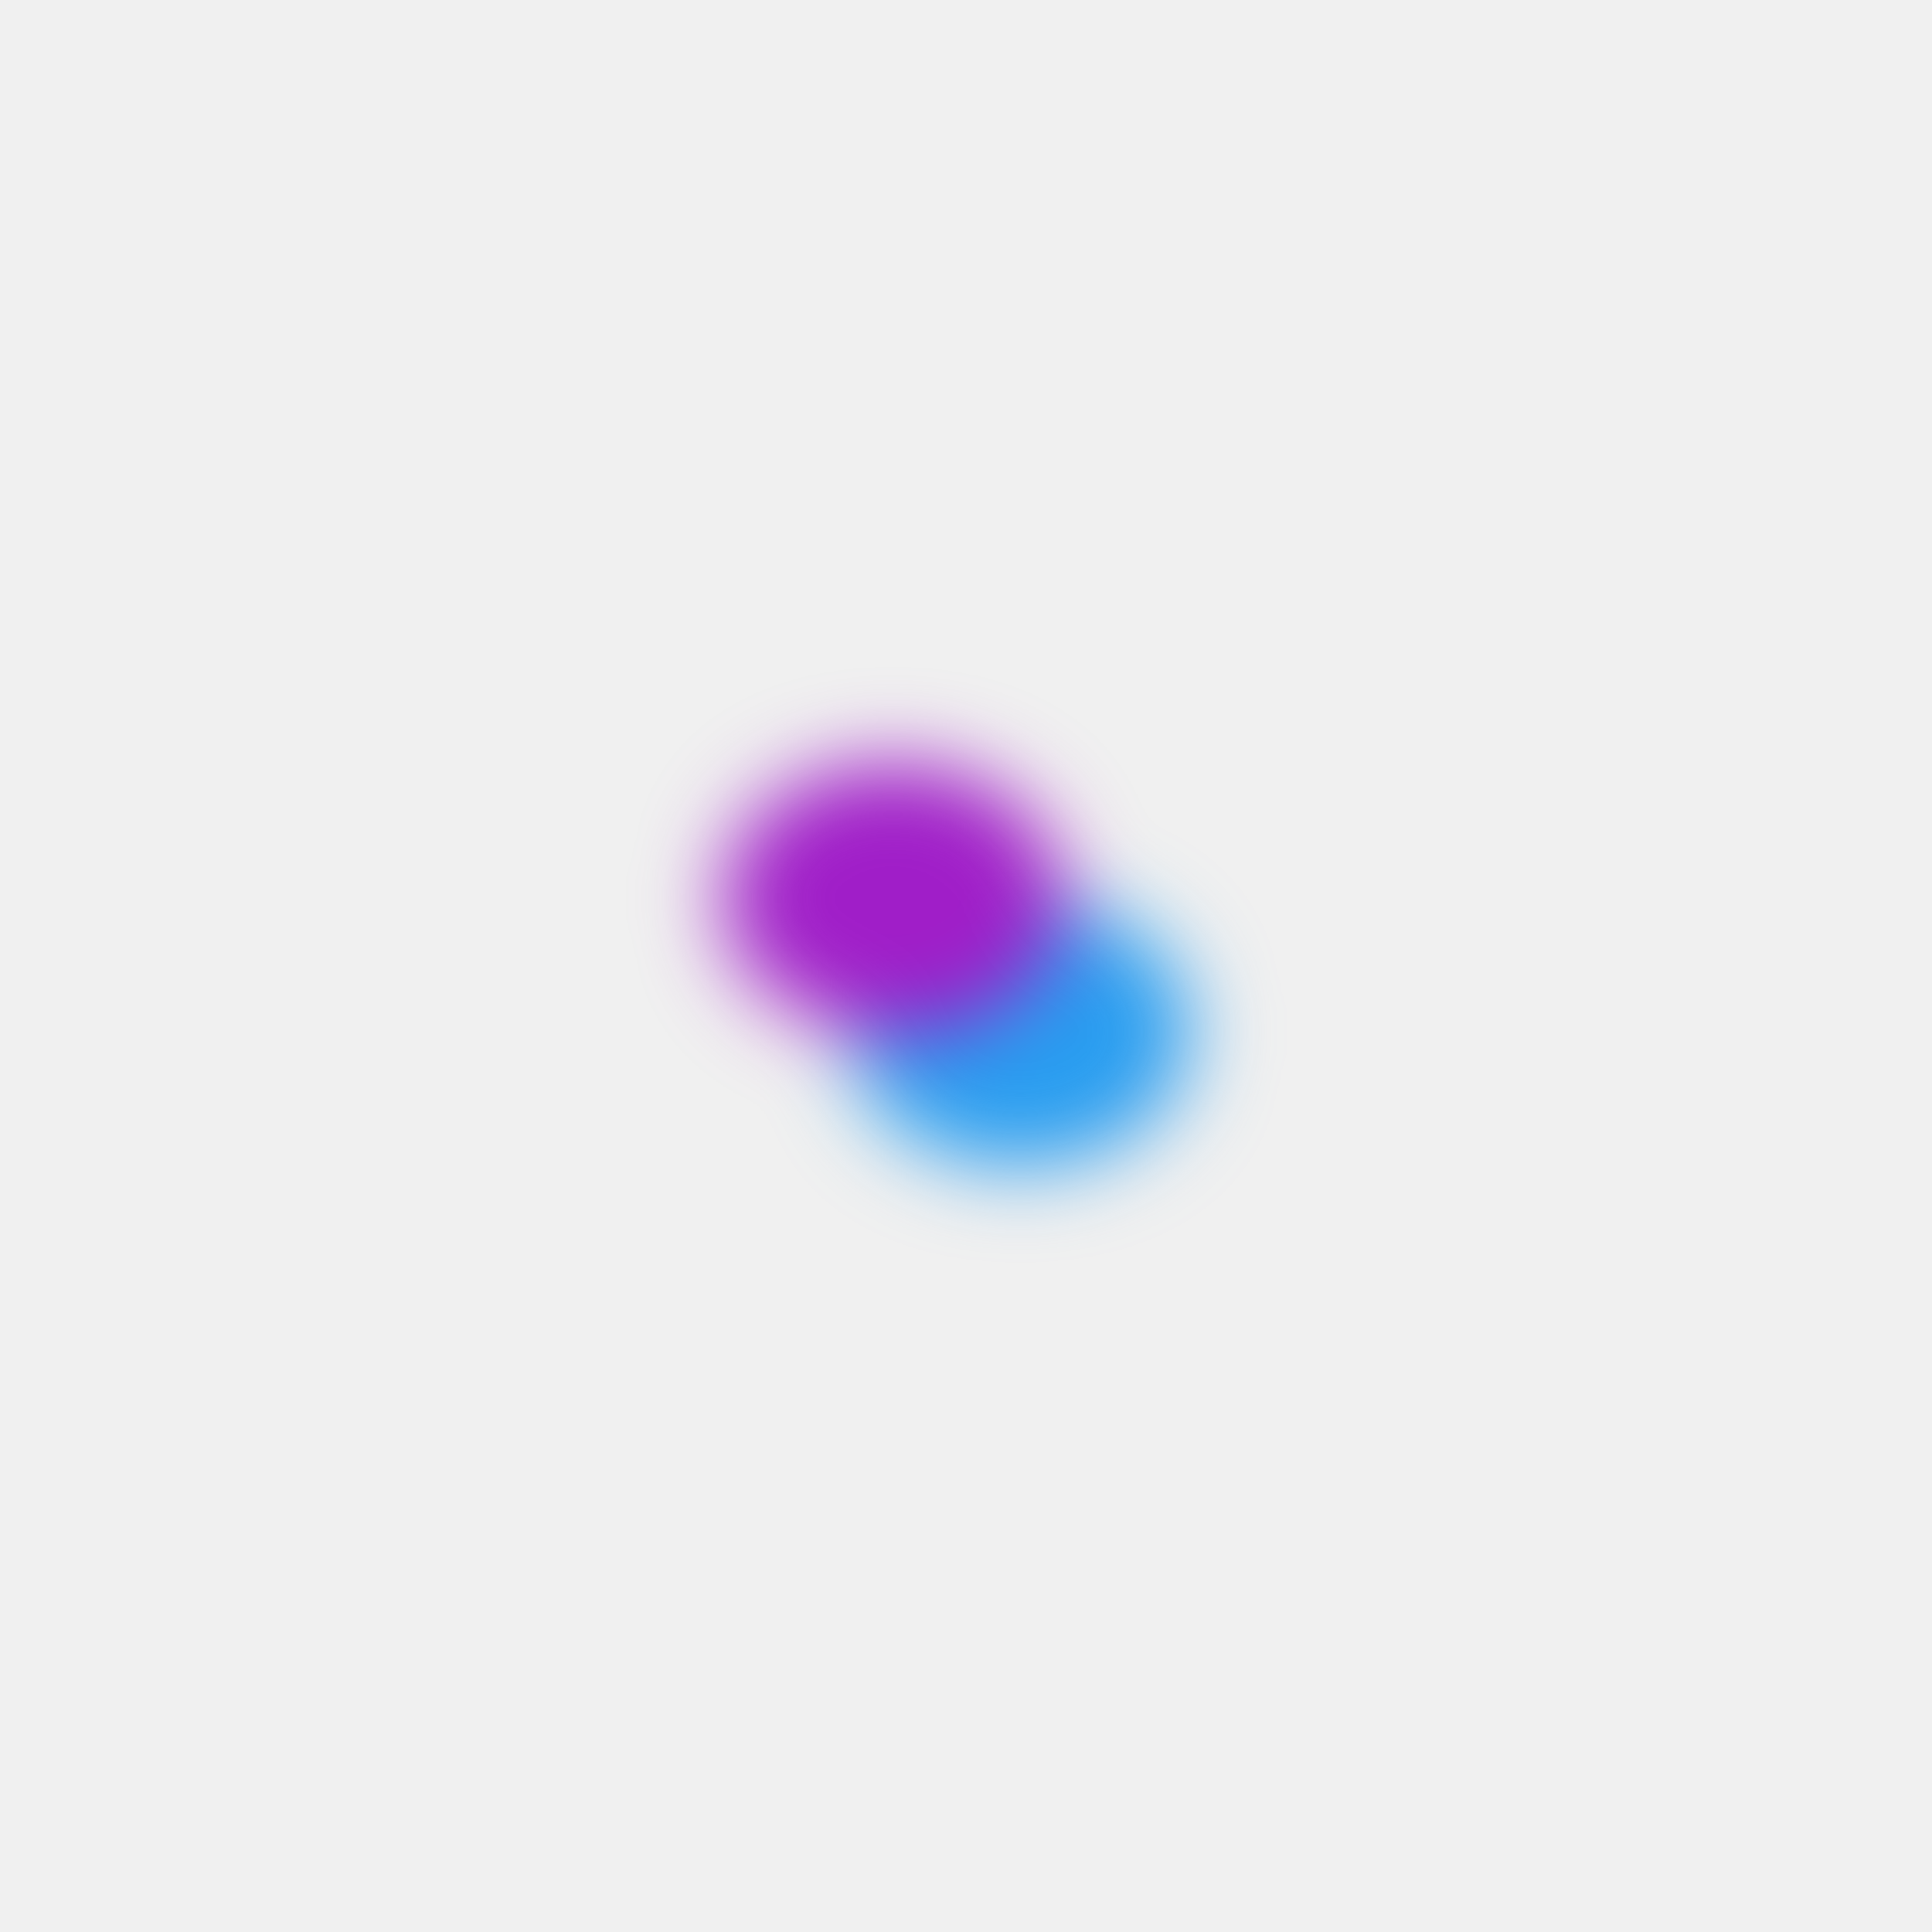
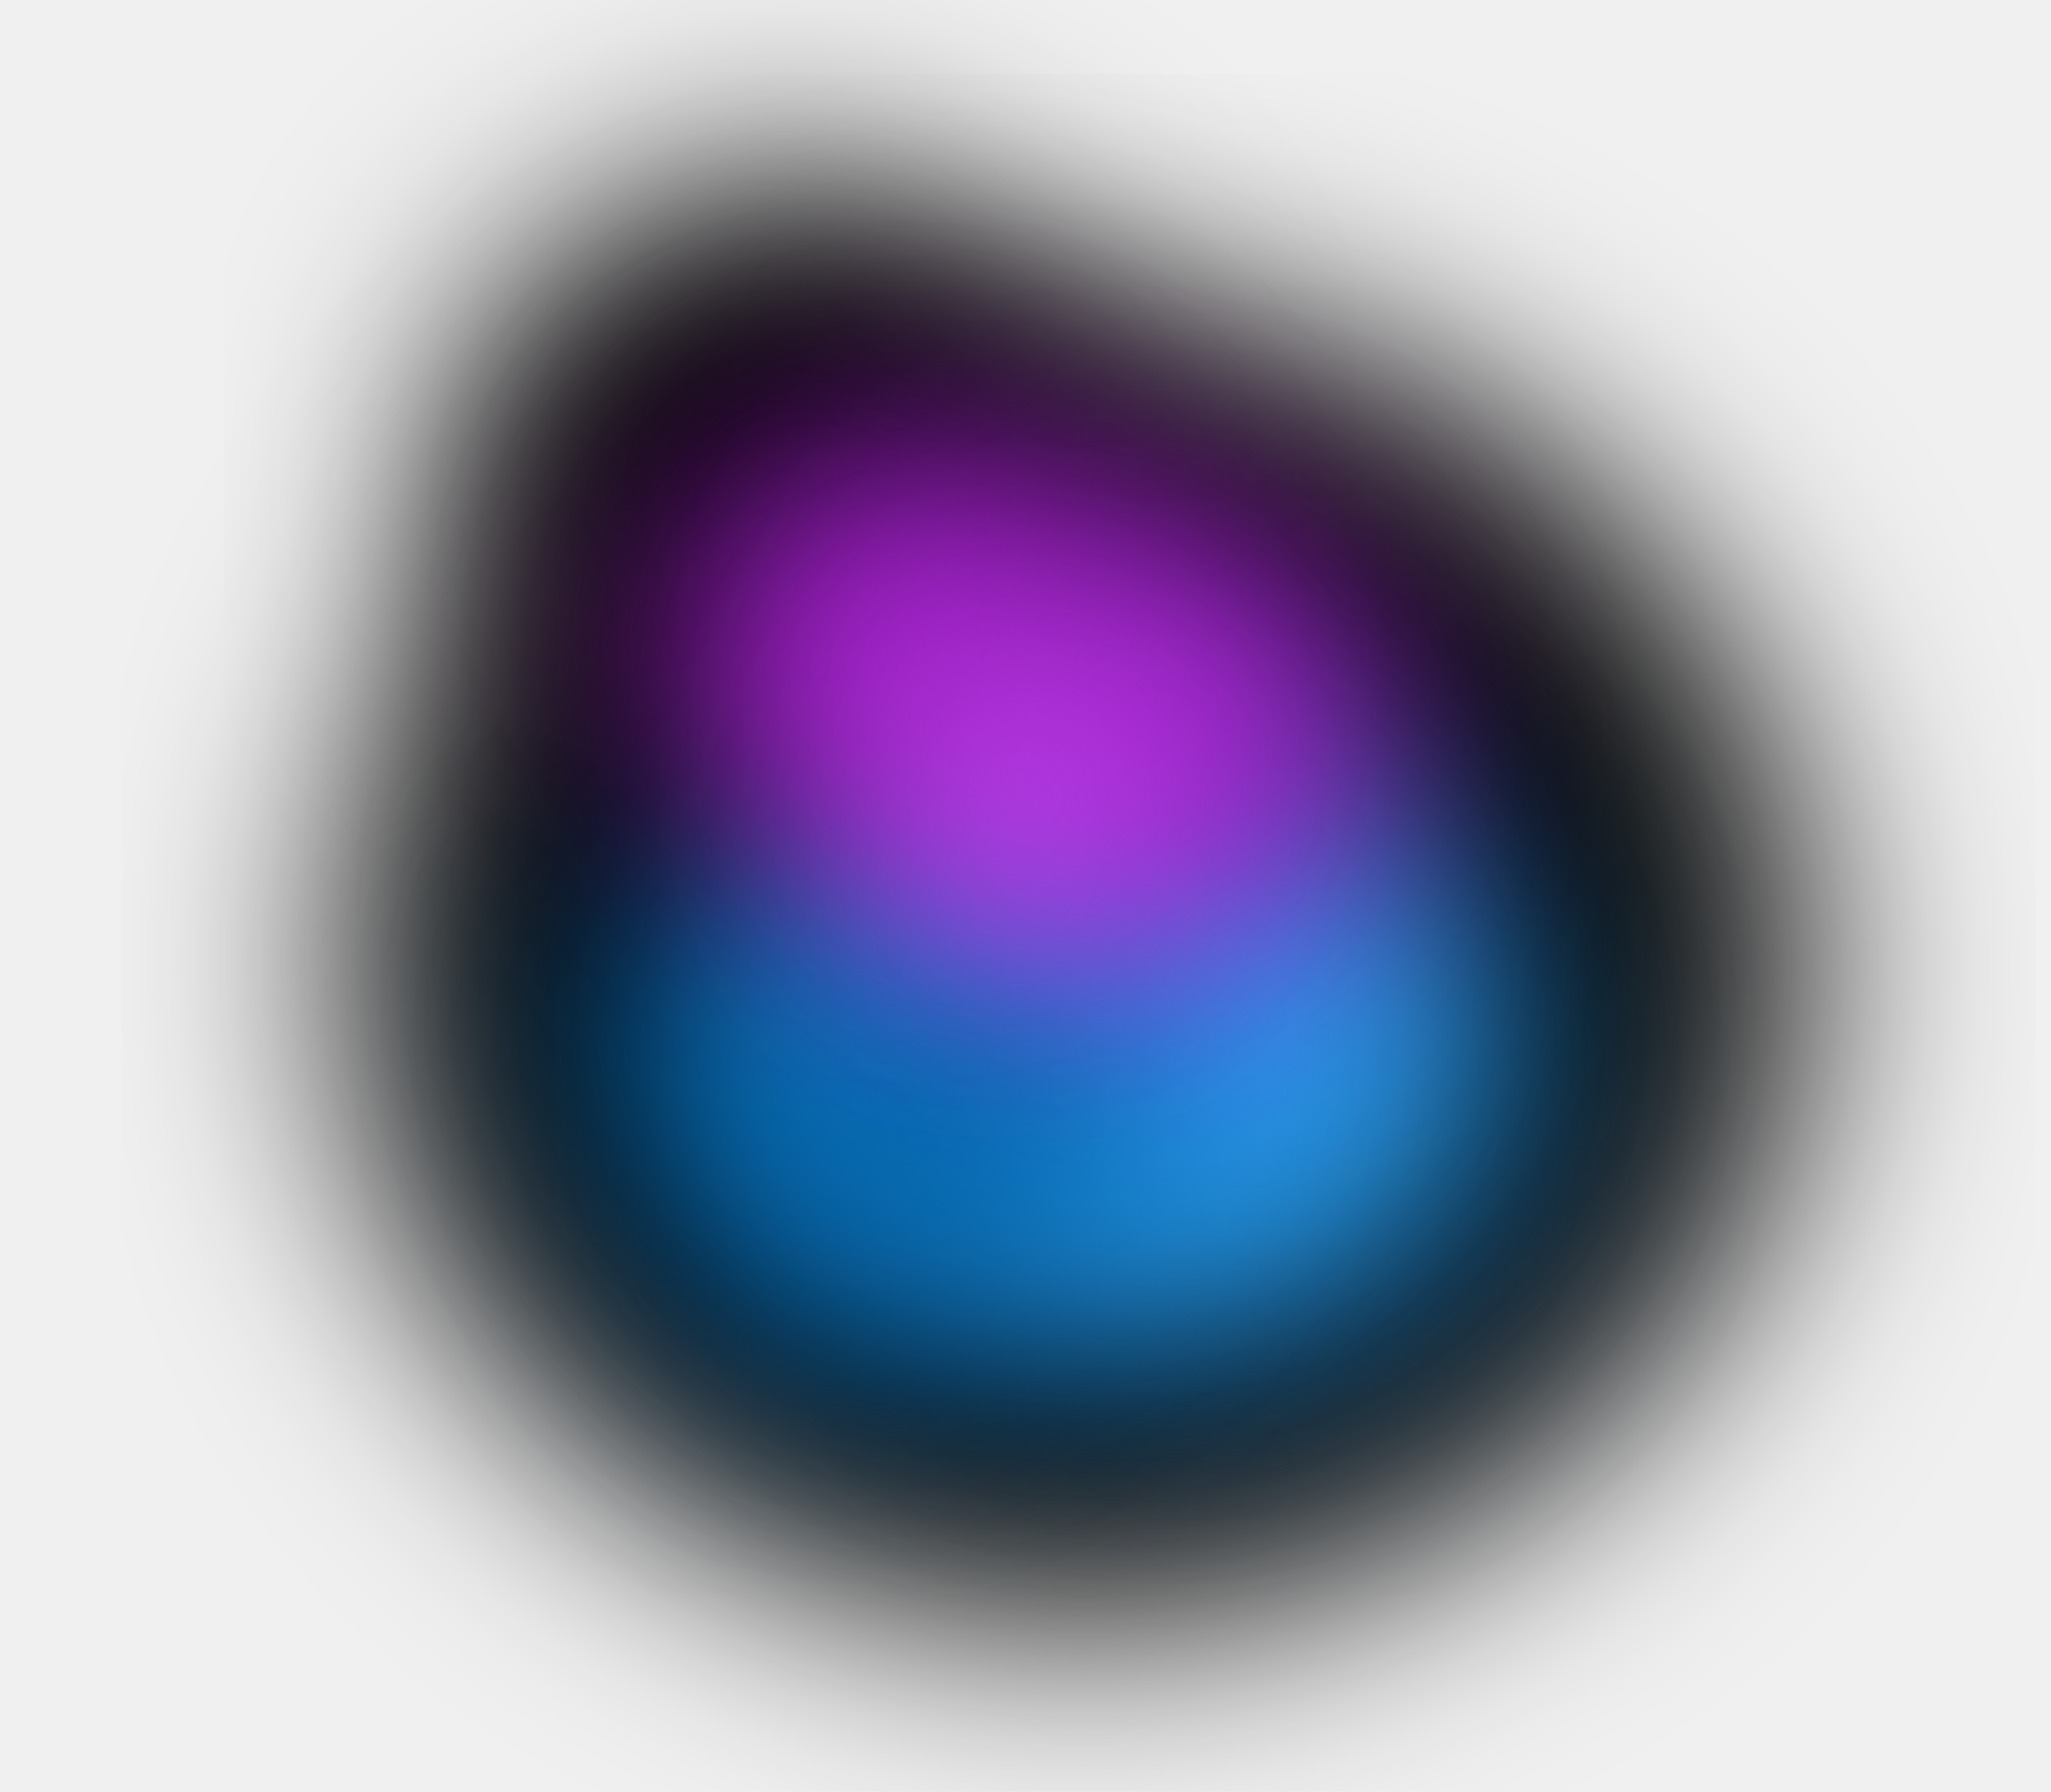
- <svg xmlns="http://www.w3.org/2000/svg" version="1.1" viewBox="0 0 800 800" opacity="1">
+ <svg xmlns="http://www.w3.org/2000/svg" width="332" height="290" viewBox="0 0 332 290" fill="none">
+   <g clip-path="url(#clip0_6919_11599)">
+     <g filter="url(#filter0_f_6919_11599)">
+       <path d="M126.482 127.002C156.019 127.787 180.538 106.803 181.246 80.133C181.955 53.463 158.584 31.207 129.047 30.422C99.509 29.636 74.99 50.62 74.282 77.29C73.574 103.96 96.944 126.217 126.482 127.002Z" fill="black" />
+     </g>
+     <g filter="url(#filter1_f_6919_11599)">
+       <path d="M171.797 261.02C236.302 262.735 289.848 216.909 291.394 158.667C292.941 100.424 241.903 51.819 177.398 50.104C112.893 48.39 59.348 94.215 57.801 152.458C56.254 210.701 107.292 259.306 171.797 261.02Z" fill="black" />
+     </g>
+     <g filter="url(#filter2_f_6919_11599)">
+       <path d="M187 220C219.585 220 246 197.39 246 169.5C246 141.61 219.585 119 187 119C154.415 119 128 141.61 128 169.5C128 197.39 154.415 220 187 220Z" fill="#289DF0" />
+     </g>
+     <g filter="url(#filter3_f_6919_11599)">
+       <path d="M135.785 220C155.875 220 193 190.326 193 173.143C193 155.959 176.714 142.03 156.625 142.03C136.536 142.03 96 140.59 96 157.773C96 174.957 115.696 220 135.785 220Z" fill="#0469B1" />
+     </g>
+     <g filter="url(#filter4_f_6919_11599)">
+       <path d="M145.125 140.672C166.426 141.238 184.107 126.106 184.618 106.874C185.129 87.641 168.275 71.591 146.975 71.025C125.675 70.459 107.993 85.591 107.482 104.824C106.972 124.056 123.825 140.106 145.125 140.672Z" fill="#A01EC8" />
+     </g>
+     <g filter="url(#filter5_f_6919_11599)">
+       <path d="M185.094 154.252C206.395 154.818 224.076 139.686 224.587 120.454C225.097 101.221 208.244 85.171 186.944 84.605C165.643 84.039 147.962 99.171 147.451 118.404C146.94 137.636 163.794 153.686 185.094 154.252Z" fill="#A01EC8" />
+     </g>
+     <g filter="url(#filter6_f_6919_11599)">
+       <path d="M164.795 146.852C176.134 147.154 185.546 139.098 185.818 128.86C186.09 118.622 177.118 110.078 165.779 109.776C154.44 109.475 145.028 117.53 144.756 127.768C144.484 138.007 153.456 146.551 164.795 146.852Z" fill="#D54BFF" />
+     </g>
+   </g>
  <defs>
-     <filter id="bbblurry-filter" x="-100%" y="-100%" width="400%" height="400%" filterUnits="objectBoundingBox" primitiveUnits="userSpaceOnUse" color-interpolation-filters="sRGB">
-       <feGaussianBlur stdDeviation="17" x="0%" y="0%" width="100%" height="100%" in="SourceGraphic" edgeMode="none" result="blur" />
+     <filter id="filter0_f_6919_11599" x="36.267" y="-7.6" width="182.995" height="172.622" filterUnits="userSpaceOnUse" color-interpolation-filters="sRGB">
+       <feFlood flood-opacity="0" result="BackgroundImageFix" />
+       <feBlend mode="normal" in="SourceGraphic" in2="BackgroundImageFix" result="shape" />
+       <feGaussianBlur stdDeviation="19" result="effect1_foregroundBlur_6919_11599" />
    </filter>
+     <filter id="filter1_f_6919_11599" x="19.767" y="12.058" width="309.662" height="287.009" filterUnits="userSpaceOnUse" color-interpolation-filters="sRGB">
+       <feFlood flood-opacity="0" result="BackgroundImageFix" />
+       <feBlend mode="normal" in="SourceGraphic" in2="BackgroundImageFix" result="shape" />
+       <feGaussianBlur stdDeviation="19" result="effect1_foregroundBlur_6919_11599" />
+     </filter>
+     <filter id="filter2_f_6919_11599" x="90" y="81" width="194" height="177" filterUnits="userSpaceOnUse" color-interpolation-filters="sRGB">
+       <feFlood flood-opacity="0" result="BackgroundImageFix" />
+       <feBlend mode="normal" in="SourceGraphic" in2="BackgroundImageFix" result="shape" />
+       <feGaussianBlur stdDeviation="19" result="effect1_foregroundBlur_6919_11599" />
+     </filter>
+     <filter id="filter3_f_6919_11599" x="58" y="104" width="173" height="154" filterUnits="userSpaceOnUse" color-interpolation-filters="sRGB">
+       <feFlood flood-opacity="0" result="BackgroundImageFix" />
+       <feBlend mode="normal" in="SourceGraphic" in2="BackgroundImageFix" result="shape" />
+       <feGaussianBlur stdDeviation="19" result="effect1_foregroundBlur_6919_11599" />
+     </filter>
+     <filter id="filter4_f_6919_11599" x="69.471" y="33.01" width="153.158" height="145.678" filterUnits="userSpaceOnUse" color-interpolation-filters="sRGB">
+       <feFlood flood-opacity="0" result="BackgroundImageFix" />
+       <feBlend mode="normal" in="SourceGraphic" in2="BackgroundImageFix" result="shape" />
+       <feGaussianBlur stdDeviation="19" result="effect1_foregroundBlur_6919_11599" />
+     </filter>
+     <filter id="filter5_f_6919_11599" x="109.439" y="46.59" width="153.158" height="145.678" filterUnits="userSpaceOnUse" color-interpolation-filters="sRGB">
+       <feFlood flood-opacity="0" result="BackgroundImageFix" />
+       <feBlend mode="normal" in="SourceGraphic" in2="BackgroundImageFix" result="shape" />
+       <feGaussianBlur stdDeviation="19" result="effect1_foregroundBlur_6919_11599" />
+     </filter>
+     <filter id="filter6_f_6919_11599" x="106.75" y="71.768" width="117.074" height="113.093" filterUnits="userSpaceOnUse" color-interpolation-filters="sRGB">
+       <feFlood flood-opacity="0" result="BackgroundImageFix" />
+       <feBlend mode="normal" in="SourceGraphic" in2="BackgroundImageFix" result="shape" />
+       <feGaussianBlur stdDeviation="19" result="effect1_foregroundBlur_6919_11599" />
+     </filter>
+     <clipPath id="clip0_6919_11599">
+       <rect width="332" height="290" fill="white" />
+     </clipPath>
  </defs>
-   <g filter="url(#bbblurry-filter)">
-     <ellipse rx="70.5" ry="56" cx="422.37" cy="427.052" fill="hsla(205, 87%, 55%, 1.00)" />
-     <ellipse rx="70.5" ry="56" cx="369.747" cy="371.941" fill="hsla(286, 74%, 45%, 1.00)" />
-   </g>
</svg>
